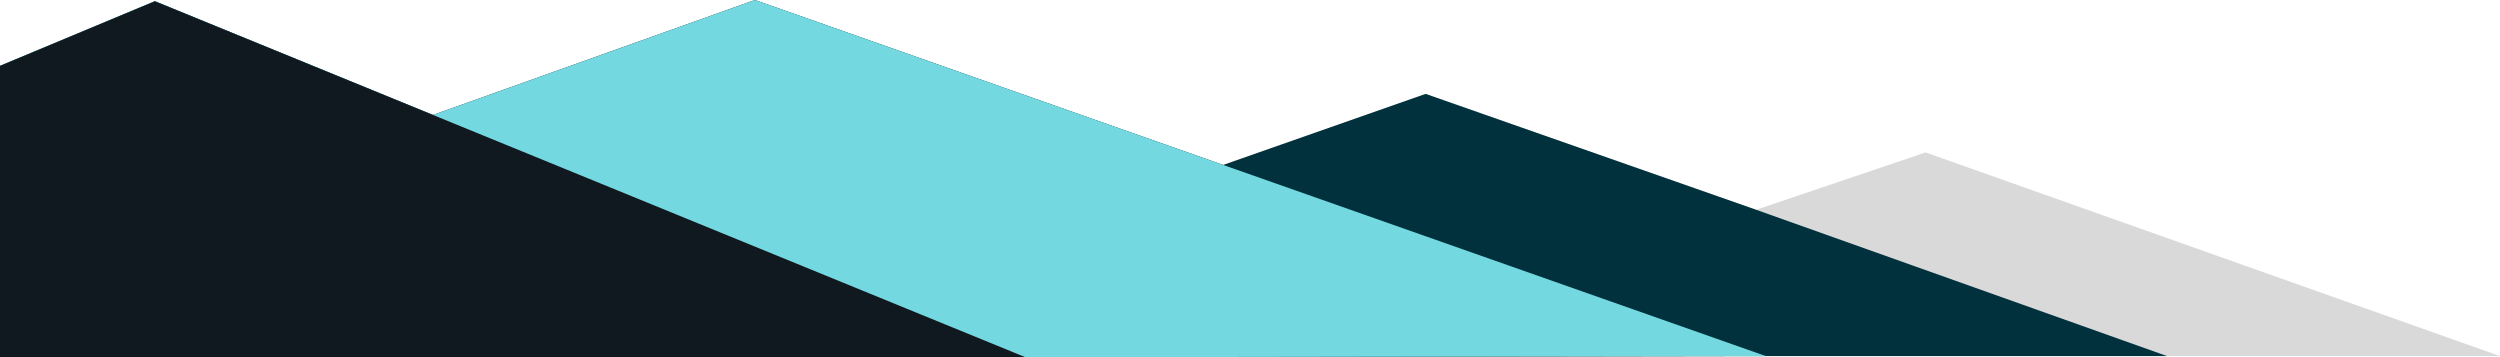
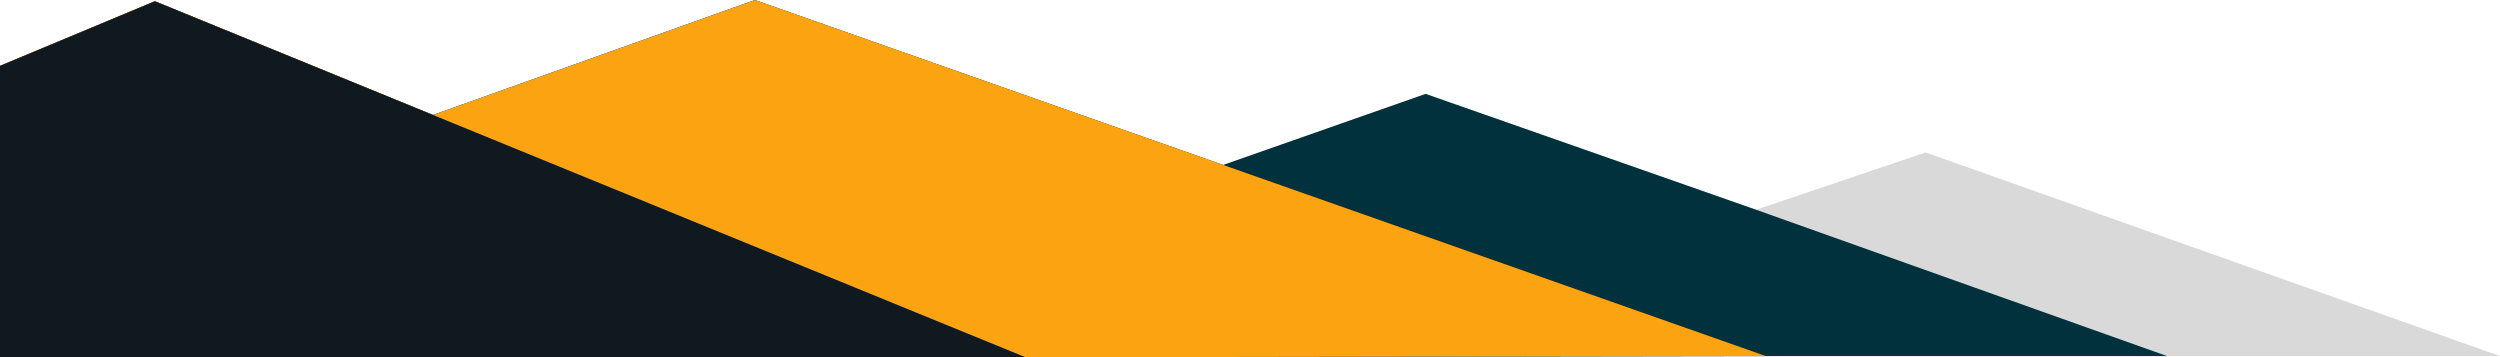
<svg xmlns="http://www.w3.org/2000/svg" width="1025" height="146" viewBox="0 0 1025 146" fill="none">
  <path d="M0 27L63.5 0.5L177.5 47.122L309.5 0L501.5 67.629L584.5 38.5L720 86L789.5 62.5L1025 146H888.5H724L420.5 146.5H0V27Z" fill="#D9D9D9" />
  <path d="M0 27L63.5 0.5L177.5 47.122L309.5 0L501.5 67.629L584.5 38.5L720 86L888.5 146H724L420.5 146.5H0V27Z" fill="#00313C" />
-   <path d="M0 27L63.5 0.5L177.5 47.122L309.5 0L501.5 67.629L724 146L420.5 146.5H0V27Z" fill="#73D8E0" />
+   <path d="M0 27L63.5 0.5L177.5 47.122L309.5 0L501.5 67.629L724 146L420.5 146.5H0V27Z" fill="#fca311" />
  <path d="M63.5 0.5L0 27V146.5H420.5L177.5 47.122L63.5 0.5Z" fill="#101820" />
</svg>
